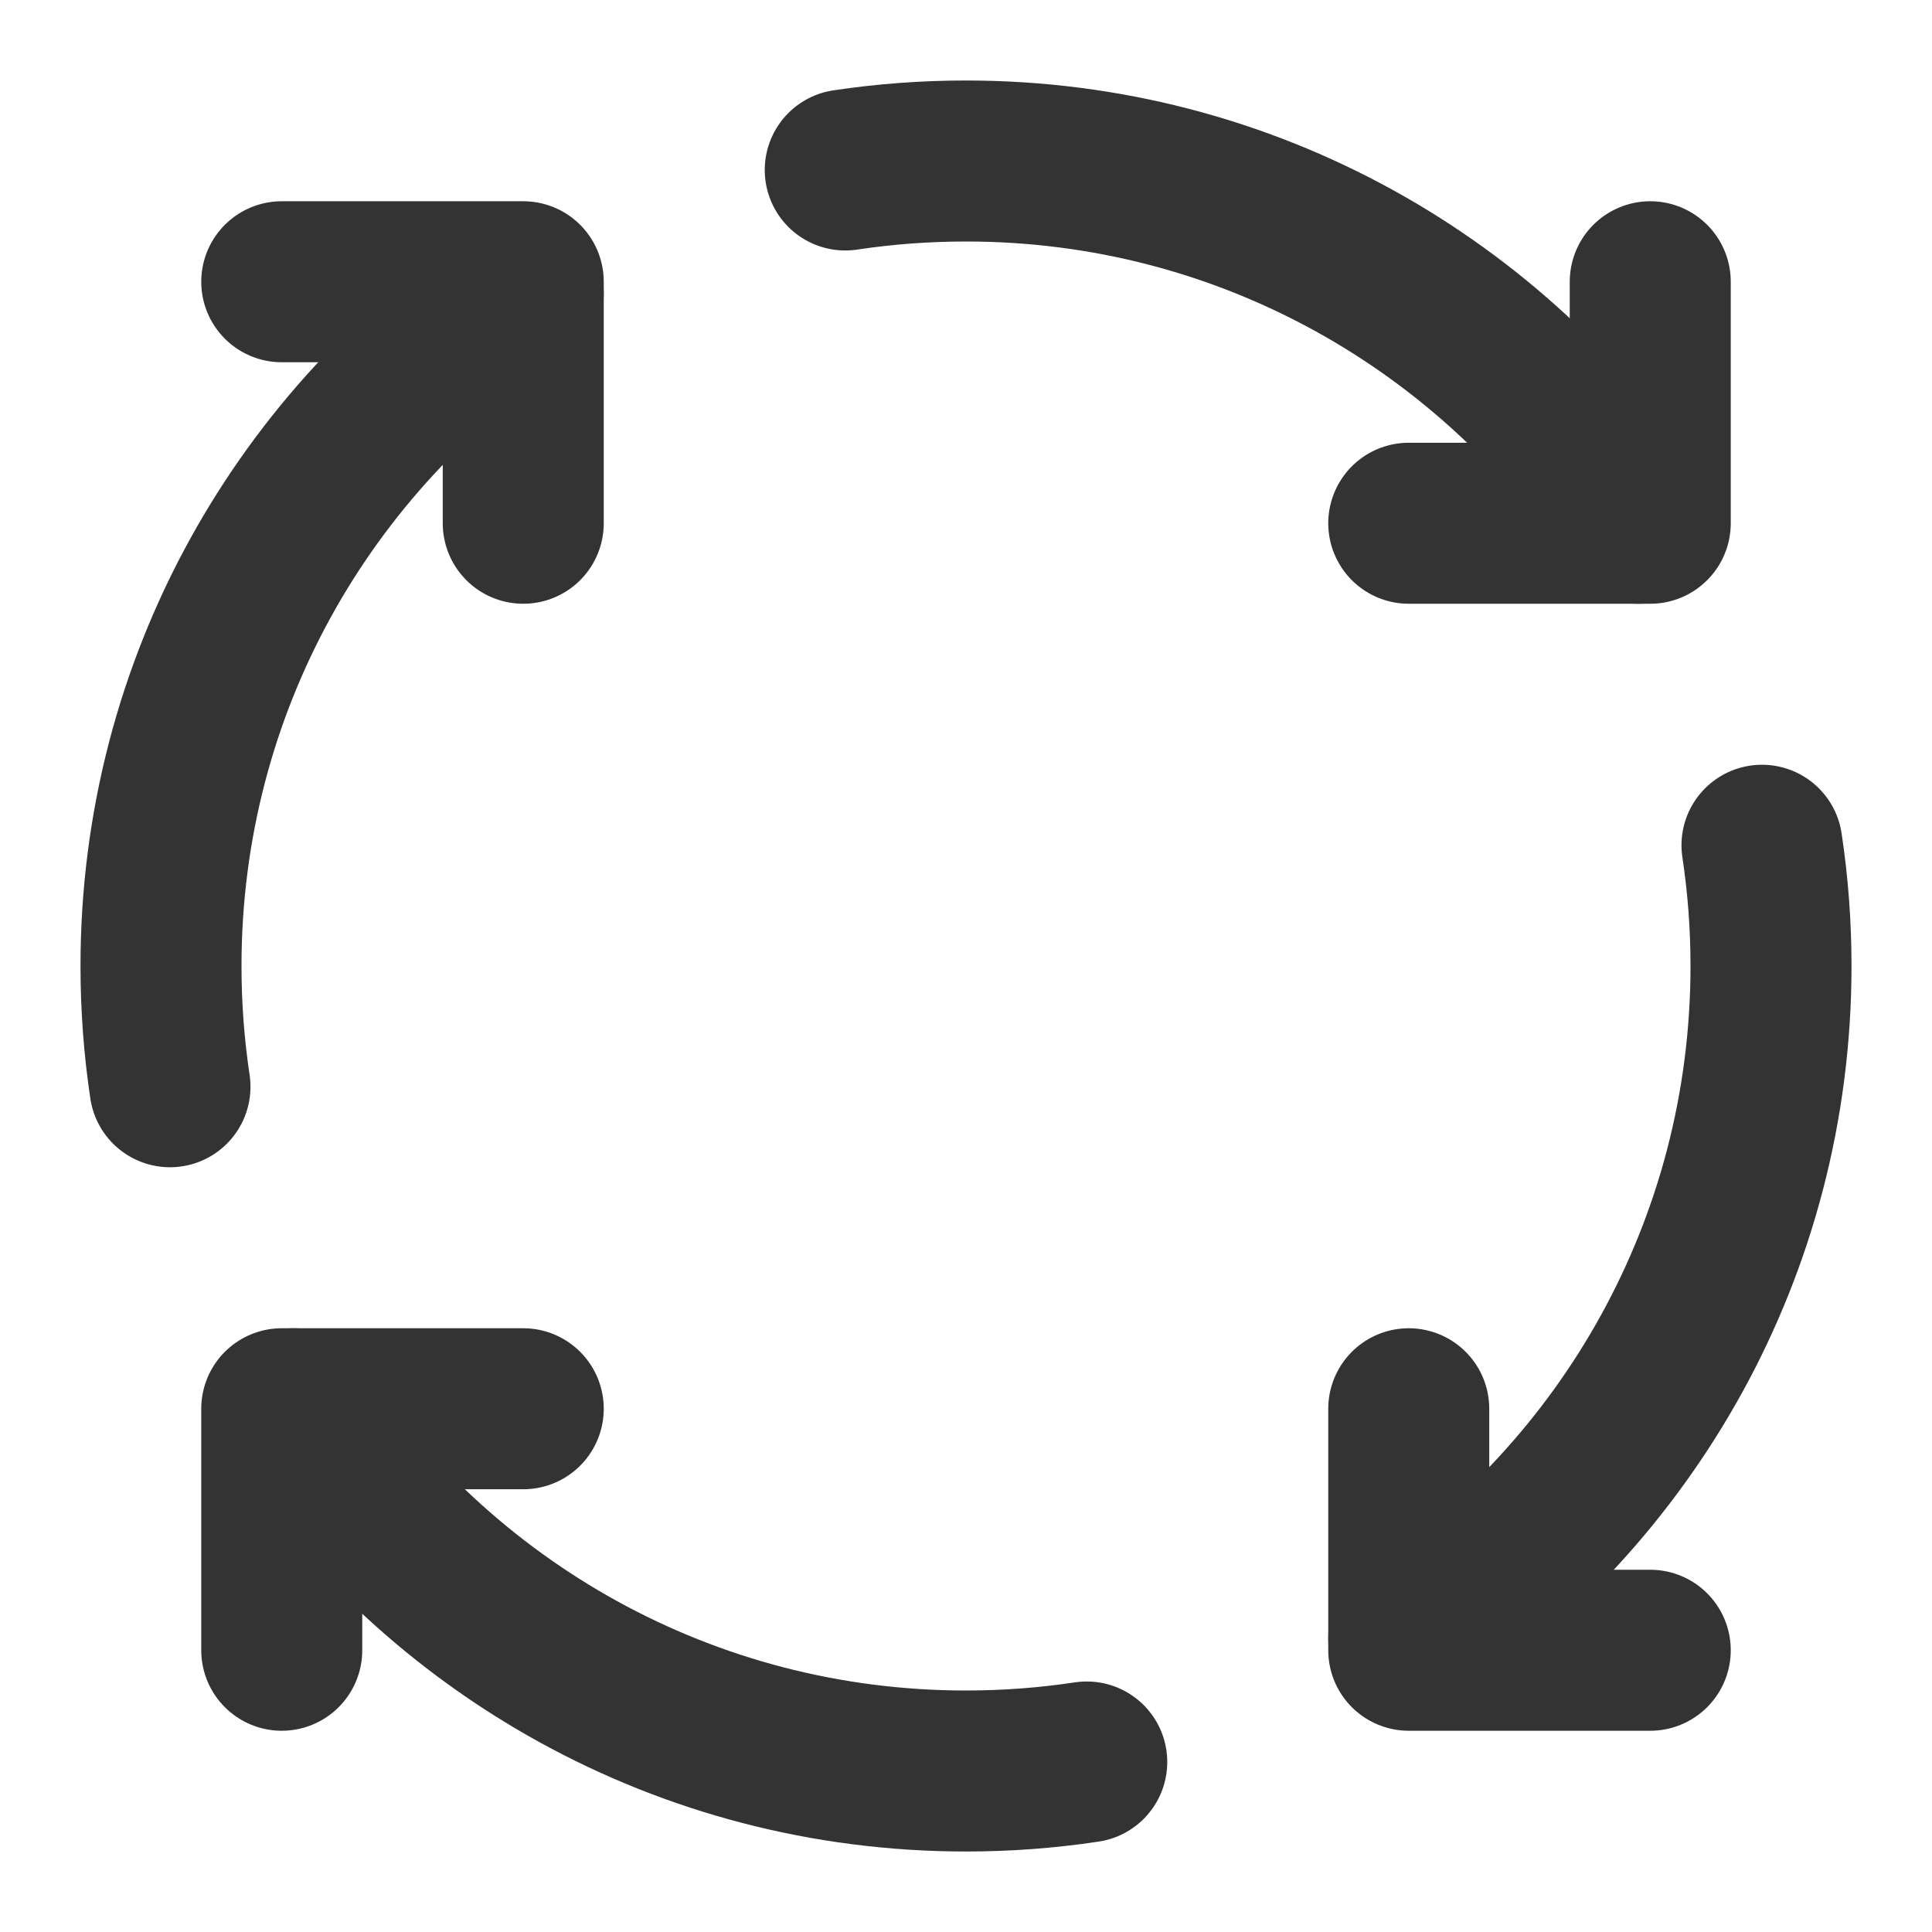
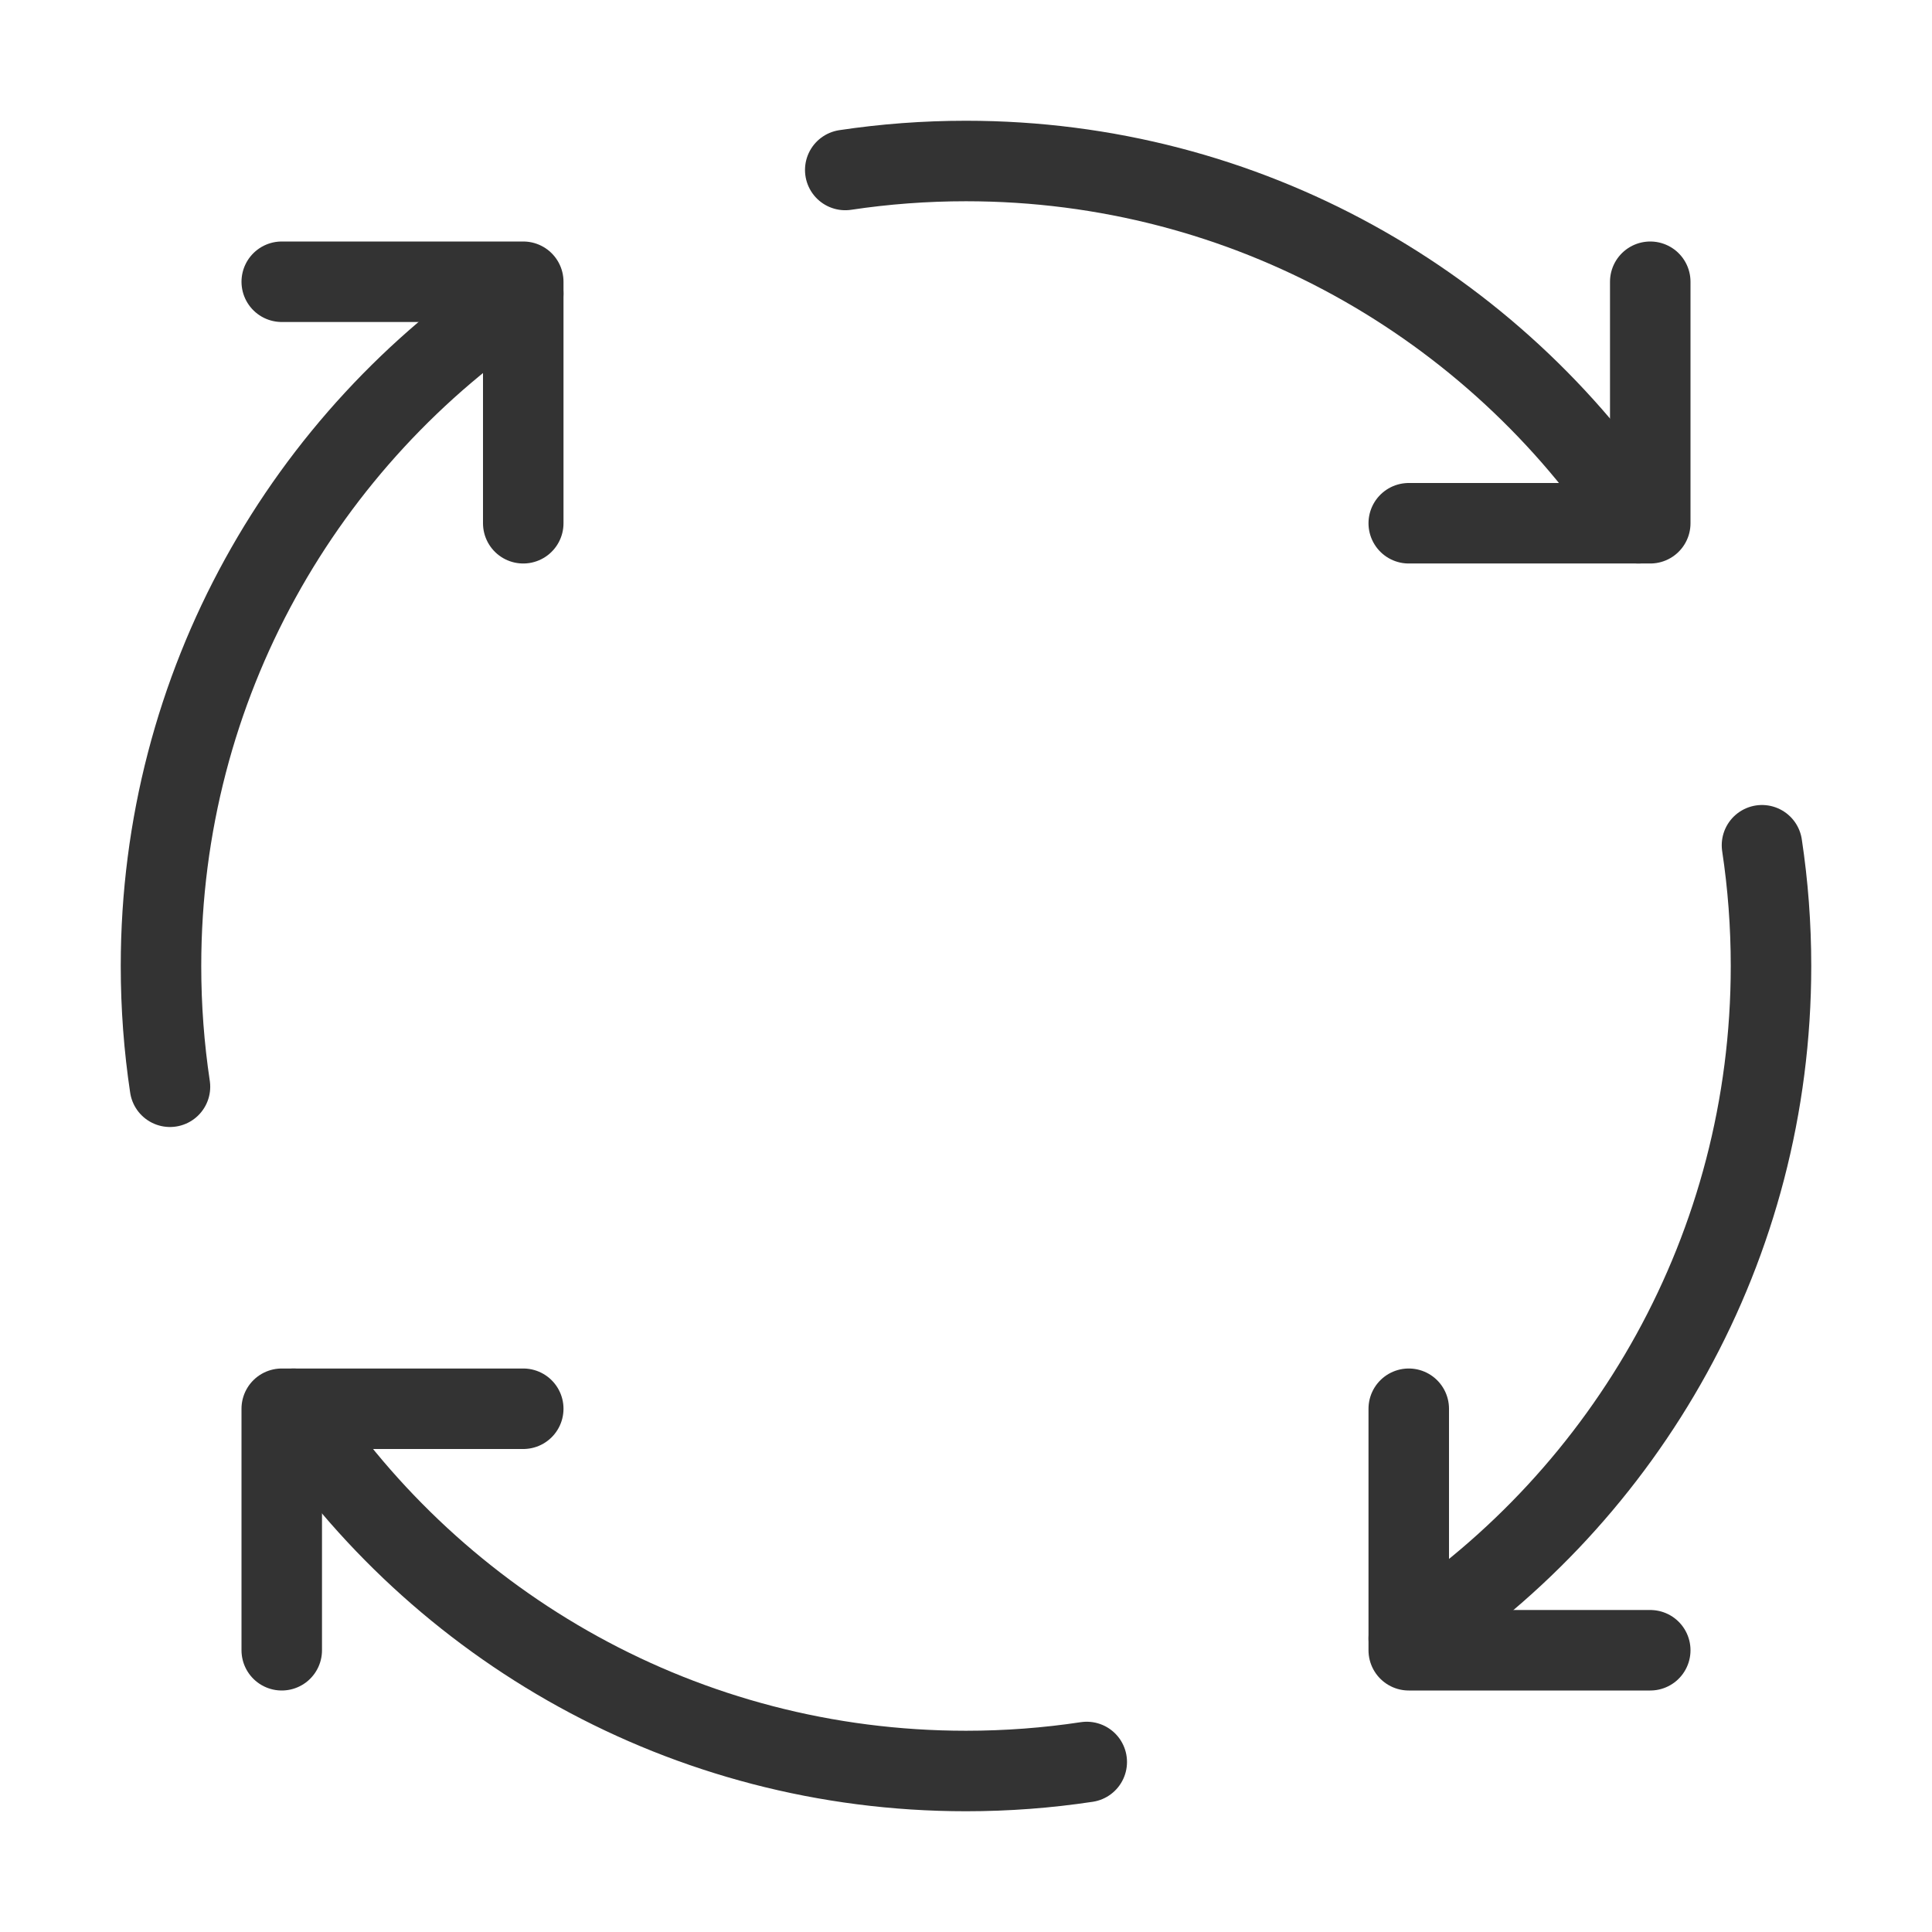
<svg xmlns="http://www.w3.org/2000/svg" width="48" height="48" viewBox="0 0 48 48" fill="none">
-   <path d="M13 35H7V41" stroke="#333" stroke-width="4" stroke-linecap="round" stroke-linejoin="round" />
-   <path d="M41 41H35V35" stroke="#333" stroke-width="4" stroke-linecap="round" stroke-linejoin="round" />
-   <path d="M35 13H41V7" stroke="#333" stroke-width="4" stroke-linecap="round" stroke-linejoin="round" />
-   <path d="M7 7H13V13" stroke="#333" stroke-width="4" stroke-linecap="round" stroke-linejoin="round" />
-   <path d="M13 7.294C7.578 10.871 4 17.018 4 24C4 25.02 4.076 26.021 4.223 27" stroke="#333" stroke-width="4" stroke-linecap="round" stroke-linejoin="round" />
-   <path d="M27 43.776C26.021 43.924 25.02 44 24 44C17.018 44 10.871 40.422 7.294 35" stroke="#333" stroke-width="4" stroke-linecap="round" stroke-linejoin="round" />
-   <path d="M43.776 21C43.924 21.979 44 22.98 44 24C44 30.982 40.422 37.129 35 40.706" stroke="#333" stroke-width="4" stroke-linecap="round" stroke-linejoin="round" />
-   <path d="M21 4.223C21.979 4.076 22.98 4 24 4C30.982 4 37.129 7.578 40.706 13" stroke="#333" stroke-width="4" stroke-linecap="round" stroke-linejoin="round" />
+   <path d="M13 35H7V41" stroke="#333" stroke-width="2" stroke-linecap="round" stroke-linejoin="round" />
+   <path d="M41 41H35V35" stroke="#333" stroke-width="2" stroke-linecap="round" stroke-linejoin="round" />
+   <path d="M35 13H41V7" stroke="#333" stroke-width="2" stroke-linecap="round" stroke-linejoin="round" />
+   <path d="M7 7H13V13" stroke="#333" stroke-width="2" stroke-linecap="round" stroke-linejoin="round" />
+   <path d="M13 7.294C7.578 10.871 4 17.018 4 24C4 25.02 4.076 26.021 4.223 27" stroke="#333" stroke-width="2" stroke-linecap="round" stroke-linejoin="round" />
+   <path d="M27 43.776C26.021 43.924 25.02 44 24 44C17.018 44 10.871 40.422 7.294 35" stroke="#333" stroke-width="2" stroke-linecap="round" stroke-linejoin="round" />
+   <path d="M43.776 21C43.924 21.979 44 22.98 44 24C44 30.982 40.422 37.129 35 40.706" stroke="#333" stroke-width="2" stroke-linecap="round" stroke-linejoin="round" />
+   <path d="M21 4.223C21.979 4.076 22.98 4 24 4C30.982 4 37.129 7.578 40.706 13" stroke="#333" stroke-width="2" stroke-linecap="round" stroke-linejoin="round" />
</svg>
